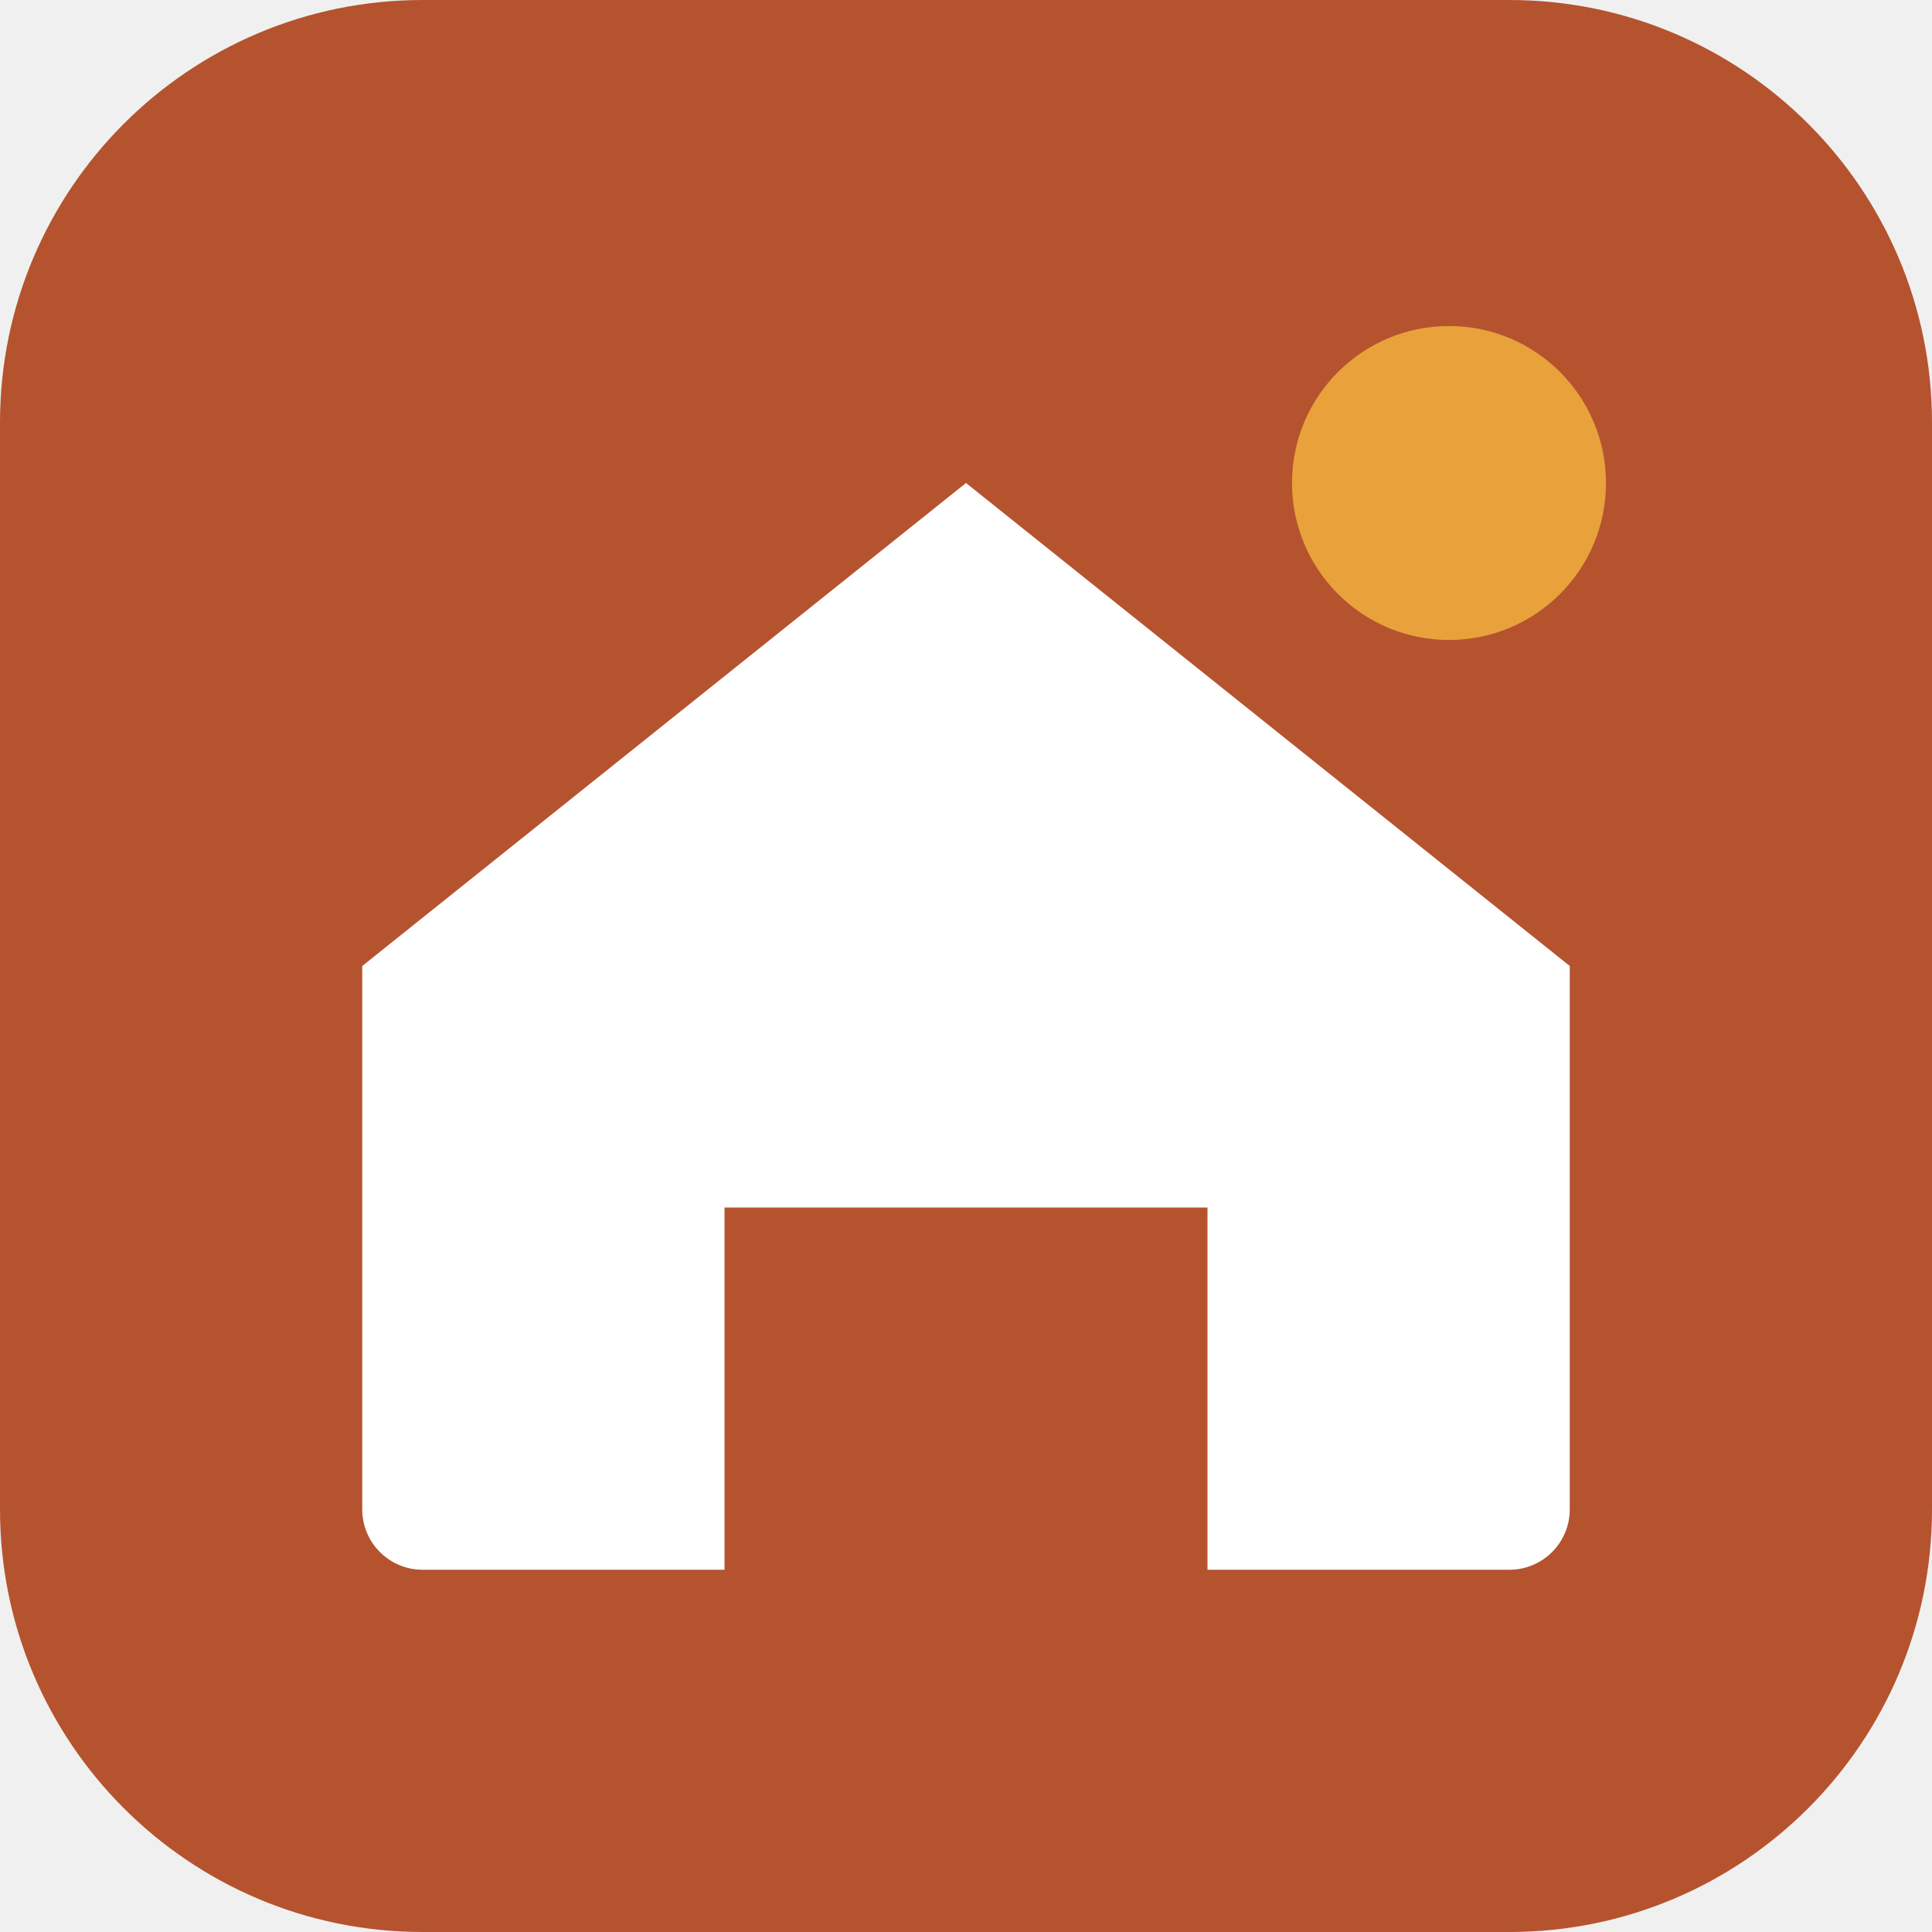
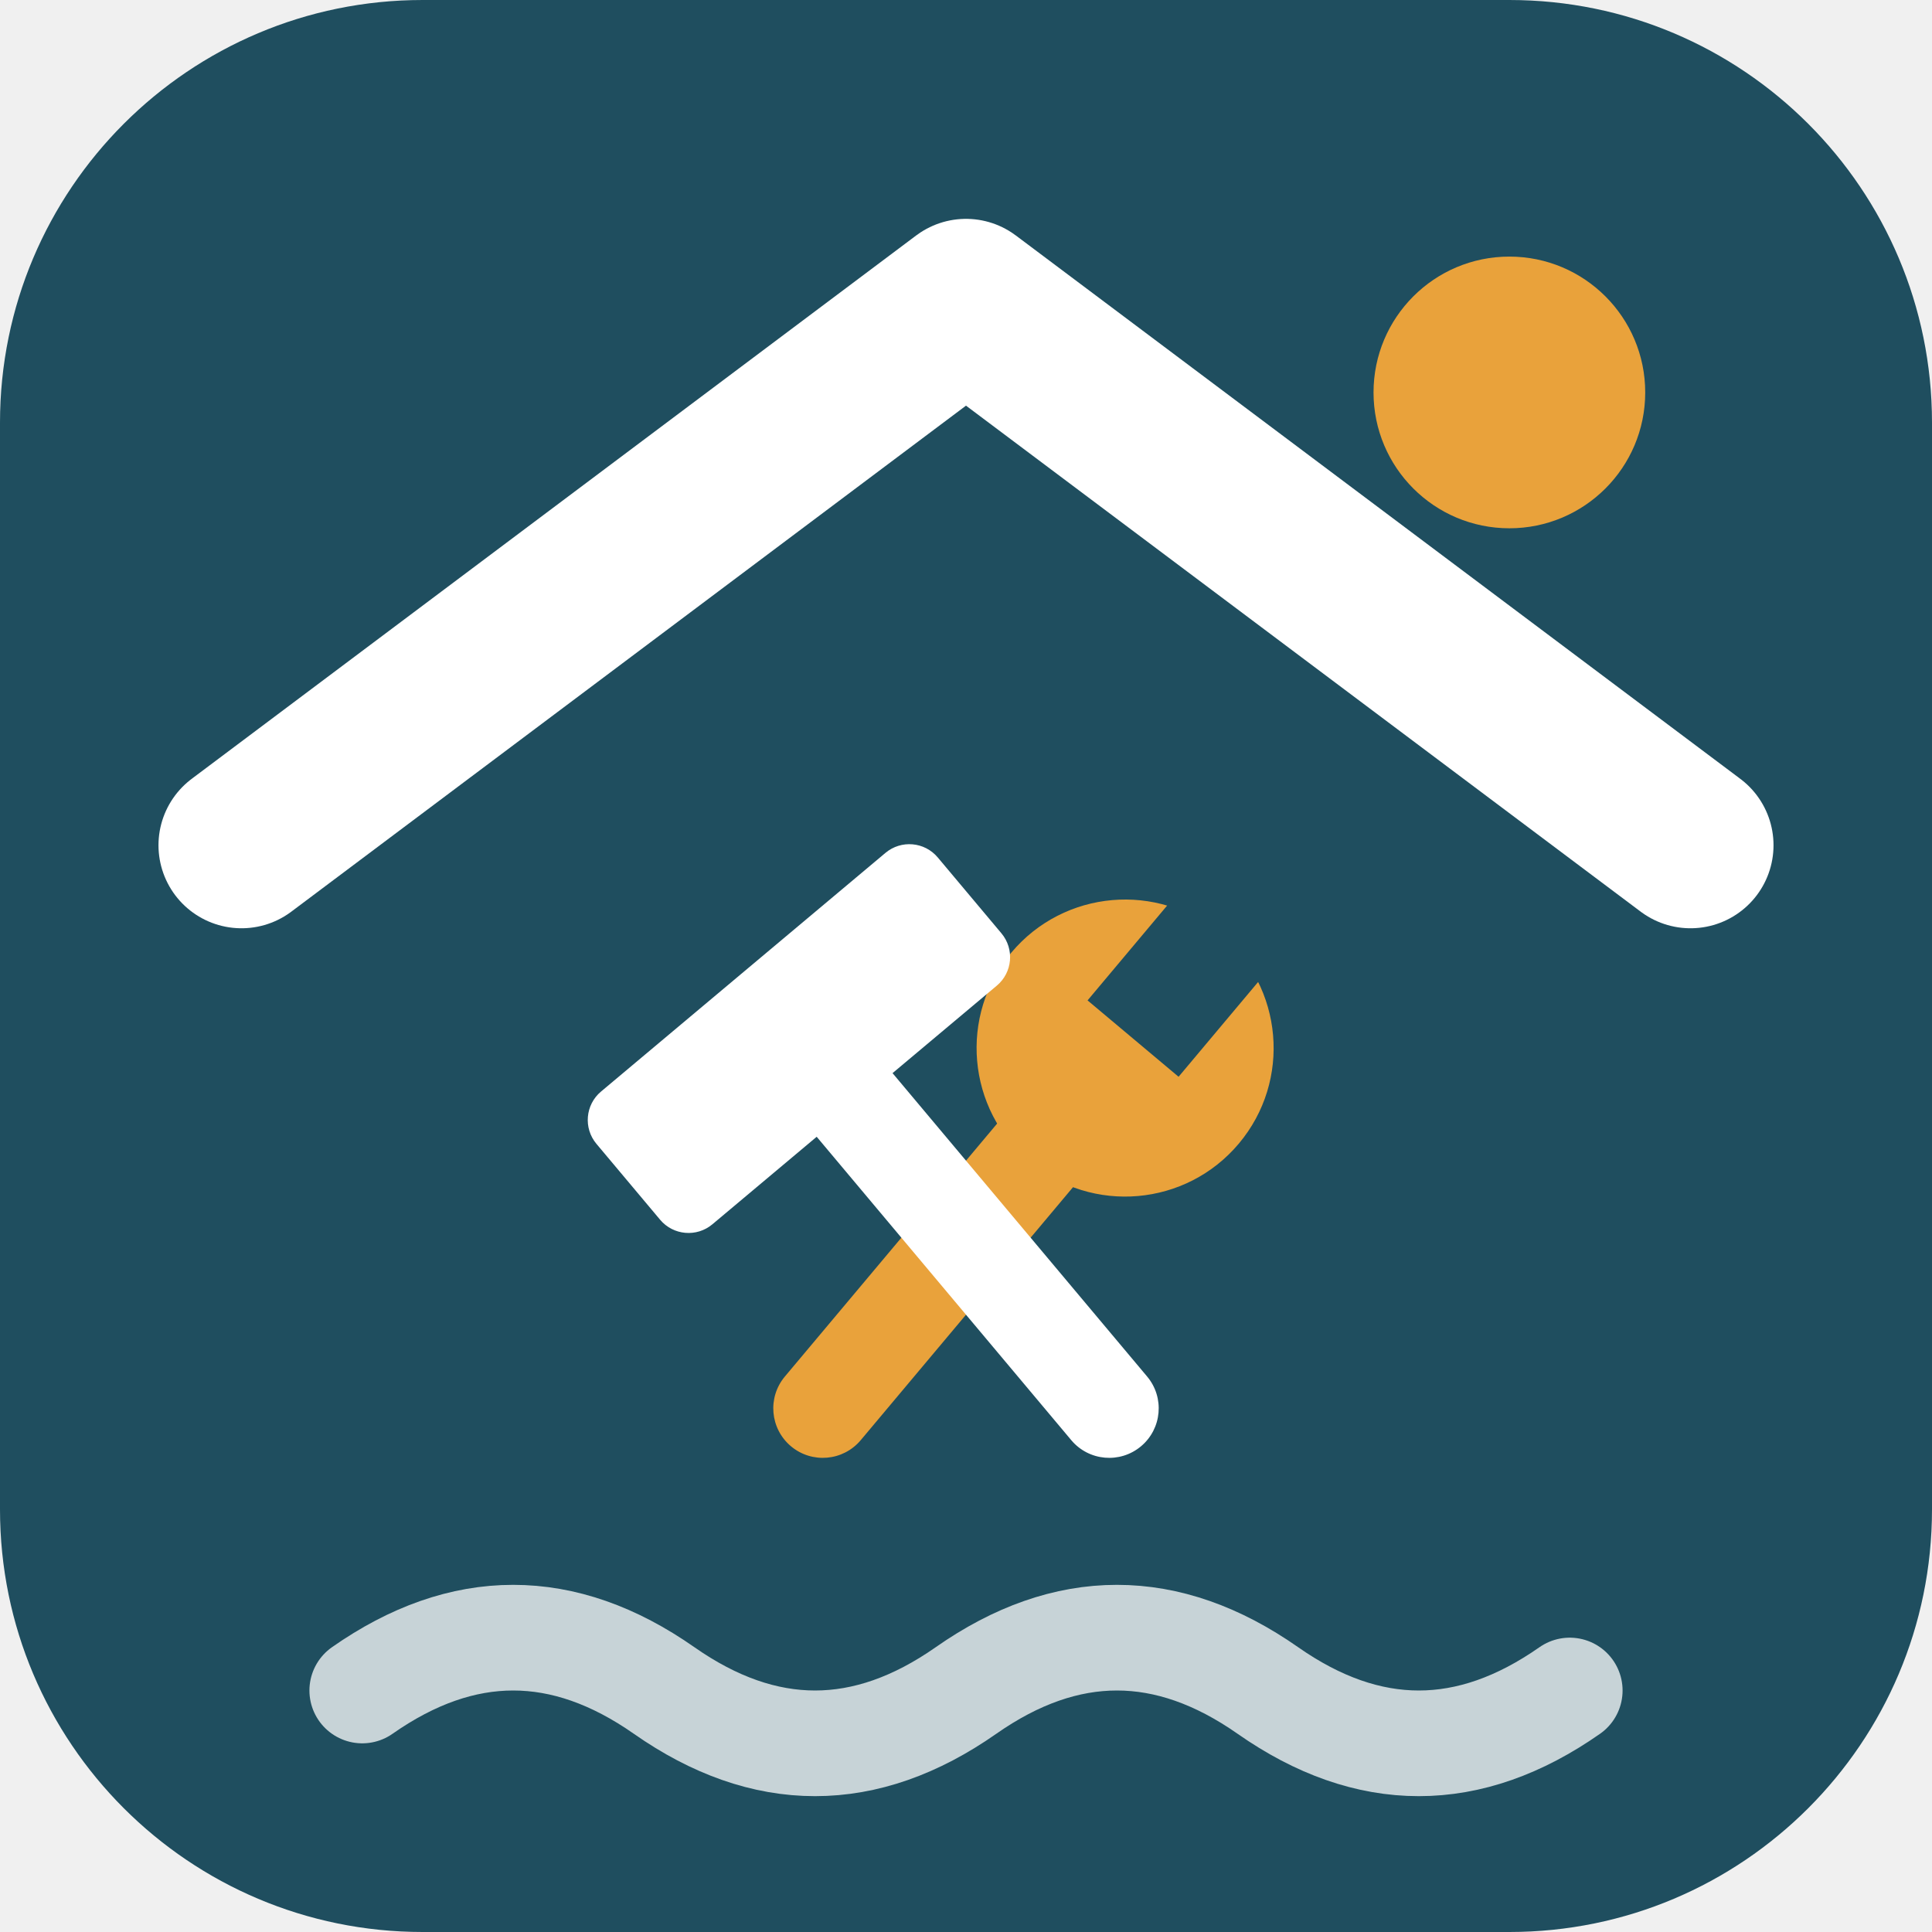
- <svg xmlns="http://www.w3.org/2000/svg" viewBox="0 0 32 32">
-   <rect width="32" height="32" rx="7" fill="#b5532f" />
-   <path d="M6 16 16 8l10 8v9a1 1 0 0 1-1 1h-5v-6h-8v6H7a1 1 0 0 1-1-1z" fill="#fff" />
-   <circle cx="24" cy="8" r="2.6" fill="#e9a23b" />
+ <svg xmlns="http://www.w3.org/2000/svg" viewBox="0 0 64 64">
+   <rect width="64" height="64" rx="14" fill="#1f4e5f" />
+   <circle cx="50" cy="13" r="4.5" fill="#e9a23b" />
+   <path d="M8 28 32 10l24 18" fill="none" stroke="#ffffff" stroke-width="5.5" stroke-linecap="round" stroke-linejoin="round" />
+   <g transform="translate(32 41) scale(.82) translate(-32 -39)">
+     <g transform="rotate(40 32 39)">
+       <rect x="30" y="31" width="4" height="19" rx="2" fill="#e9a23b" />
+       <circle cx="32" cy="29" r="6" fill="#e9a23b" />
+       <rect x="29.6" y="21" width="4.8" height="7.5" fill="#1f4e5f" />
+     </g>
+     <g transform="rotate(-40 32 39)">
+       <rect x="30" y="30" width="4" height="20" rx="2" fill="#ffffff" />
+       <rect x="23" y="25" width="18" height="7" rx="1.5" fill="#ffffff" />
+     </g>
+   </g>
+   <path d="M12 56q5-3.5 10 0t10 0 10 0 10 0" fill="none" stroke="#ffffff" stroke-width="3.5" stroke-linecap="round" opacity=".75" />
</svg>
